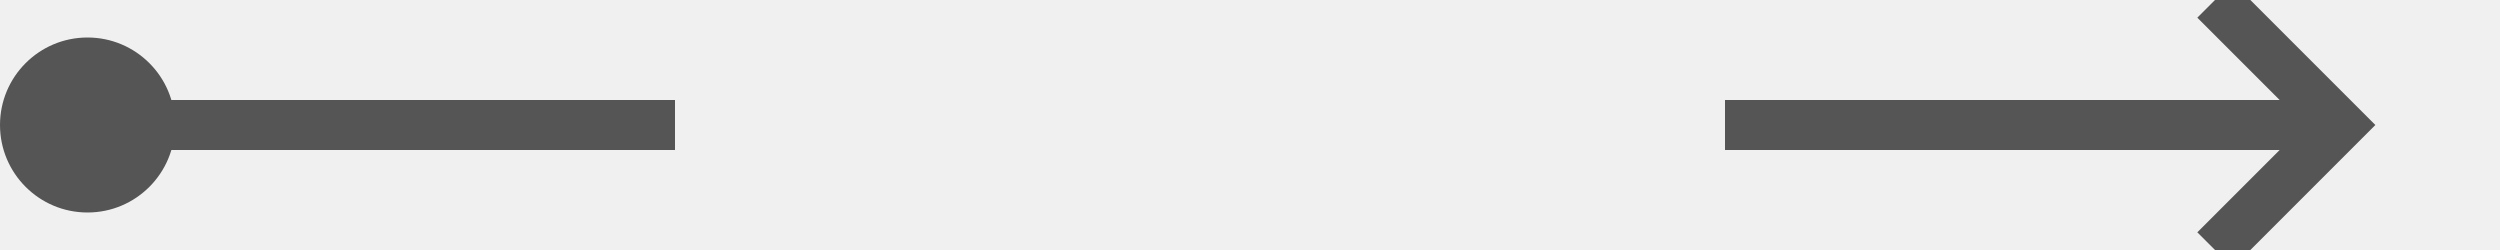
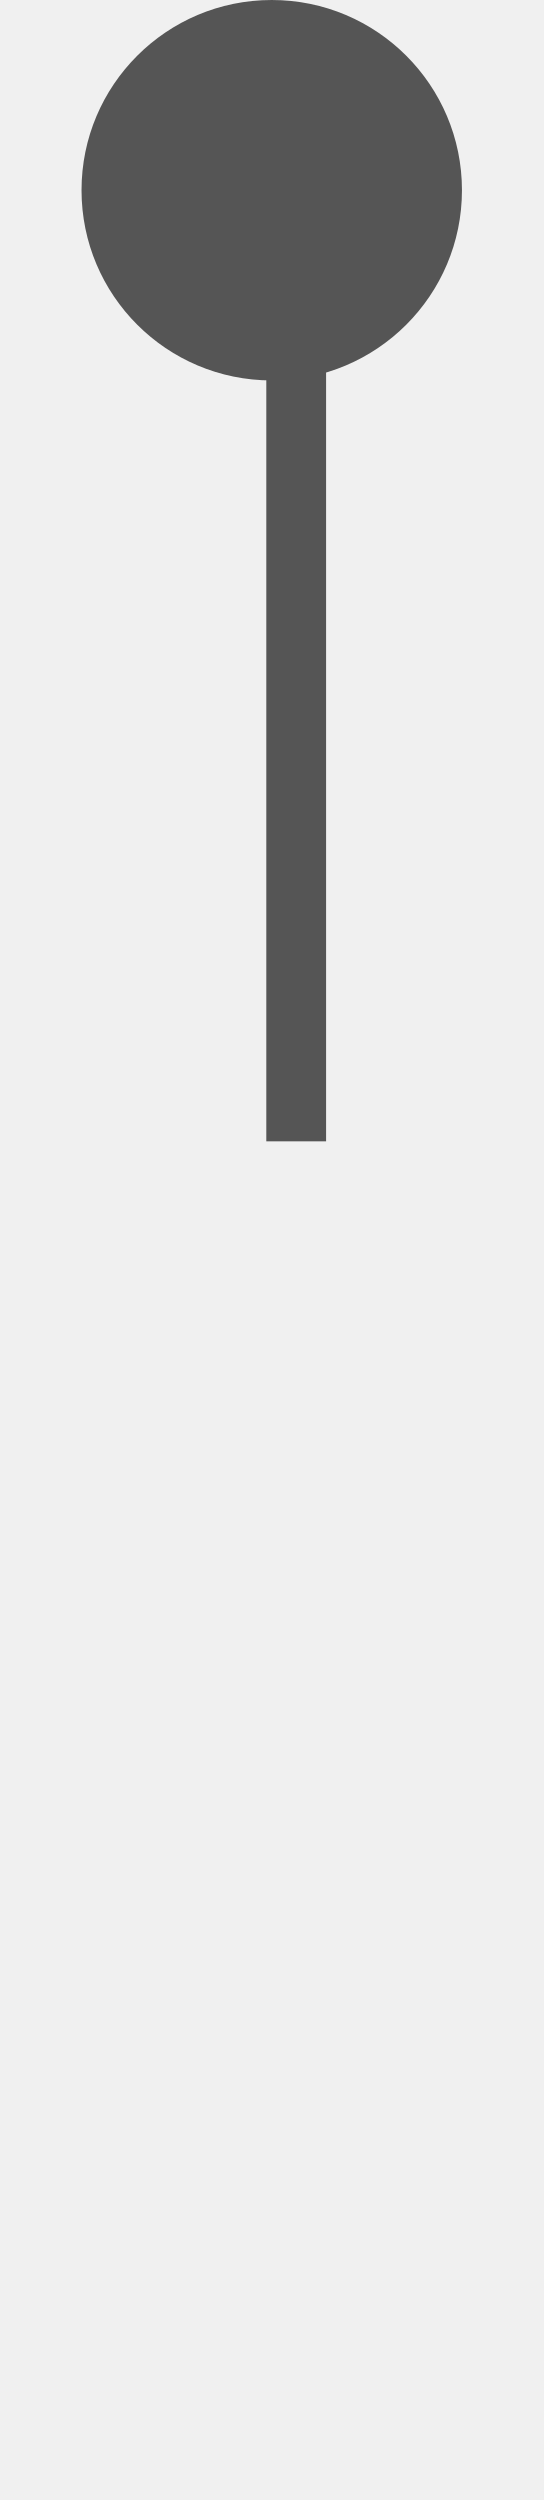
- <svg xmlns="http://www.w3.org/2000/svg" version="1.1" width="100px" height="10px" preserveAspectRatio="xMinYMid meet" viewBox="1538 1135  100 8">
+ <svg xmlns="http://www.w3.org/2000/svg" version="1.1" width="10px" height="46px" preserveAspectRatio="xMidYMin meet" viewBox="1420 723  8 46">
  <defs>
-     <mask fill="white" id="clip1628">
-       <path d="M 1565 1120  L 1607 1120  L 1607 1159  L 1565 1159  Z M 1528 1120  L 1643 1120  L 1643 1159  L 1528 1159  Z " fill-rule="evenodd" />
+     <mask fill="white" id="clip69">
+       <path d="M 1404 744  L 1446 744  L 1446 783  L 1404 783  Z M 1404 713  L 1446 713  L 1446 816  L 1404 816  Z " fill-rule="evenodd" />
    </mask>
  </defs>
-   <path d="M 1565 1139  L 1540 1139  M 1607 1139  L 1631 1139  " stroke-width="2" stroke="#555555" fill="none" />
-   <path d="M 1541.5 1135.5  A 3.5 3.5 0 0 0 1538 1139 A 3.5 3.5 0 0 0 1541.5 1142.5 A 3.5 3.5 0 0 0 1545 1139 A 3.5 3.5 0 0 0 1541.5 1135.5 Z M 1625.893 1134.707  L 1630.186 1139  L 1625.893 1143.293  L 1627.307 1144.707  L 1632.307 1139.707  L 1633.014 1139  L 1632.307 1138.293  L 1627.307 1133.293  L 1625.893 1134.707  Z " fill-rule="nonzero" fill="#555555" stroke="none" mask="url(#clip1628)" />
+   <path d="M 1424 725  L 1424 764  L 1425 764  L 1425 805  " stroke-width="2" stroke="#555555" fill="none" mask="url(#clip69)" />
+   <path d="M 1424 723  A 3.5 3.5 0 0 0 1420.5 726.5 A 3.5 3.5 0 0 0 1424 730 A 3.5 3.5 0 0 0 1427.5 726.5 A 3.5 3.5 0 0 0 1424 723 Z M 1429.293 799.893  L 1425 804.186  L 1420.707 799.893  L 1419.293 801.307  L 1424.293 806.307  L 1425 807.014  L 1425.707 806.307  L 1430.707 801.307  L 1429.293 799.893  Z " fill-rule="nonzero" fill="#555555" stroke="none" mask="url(#clip69)" />
</svg>
